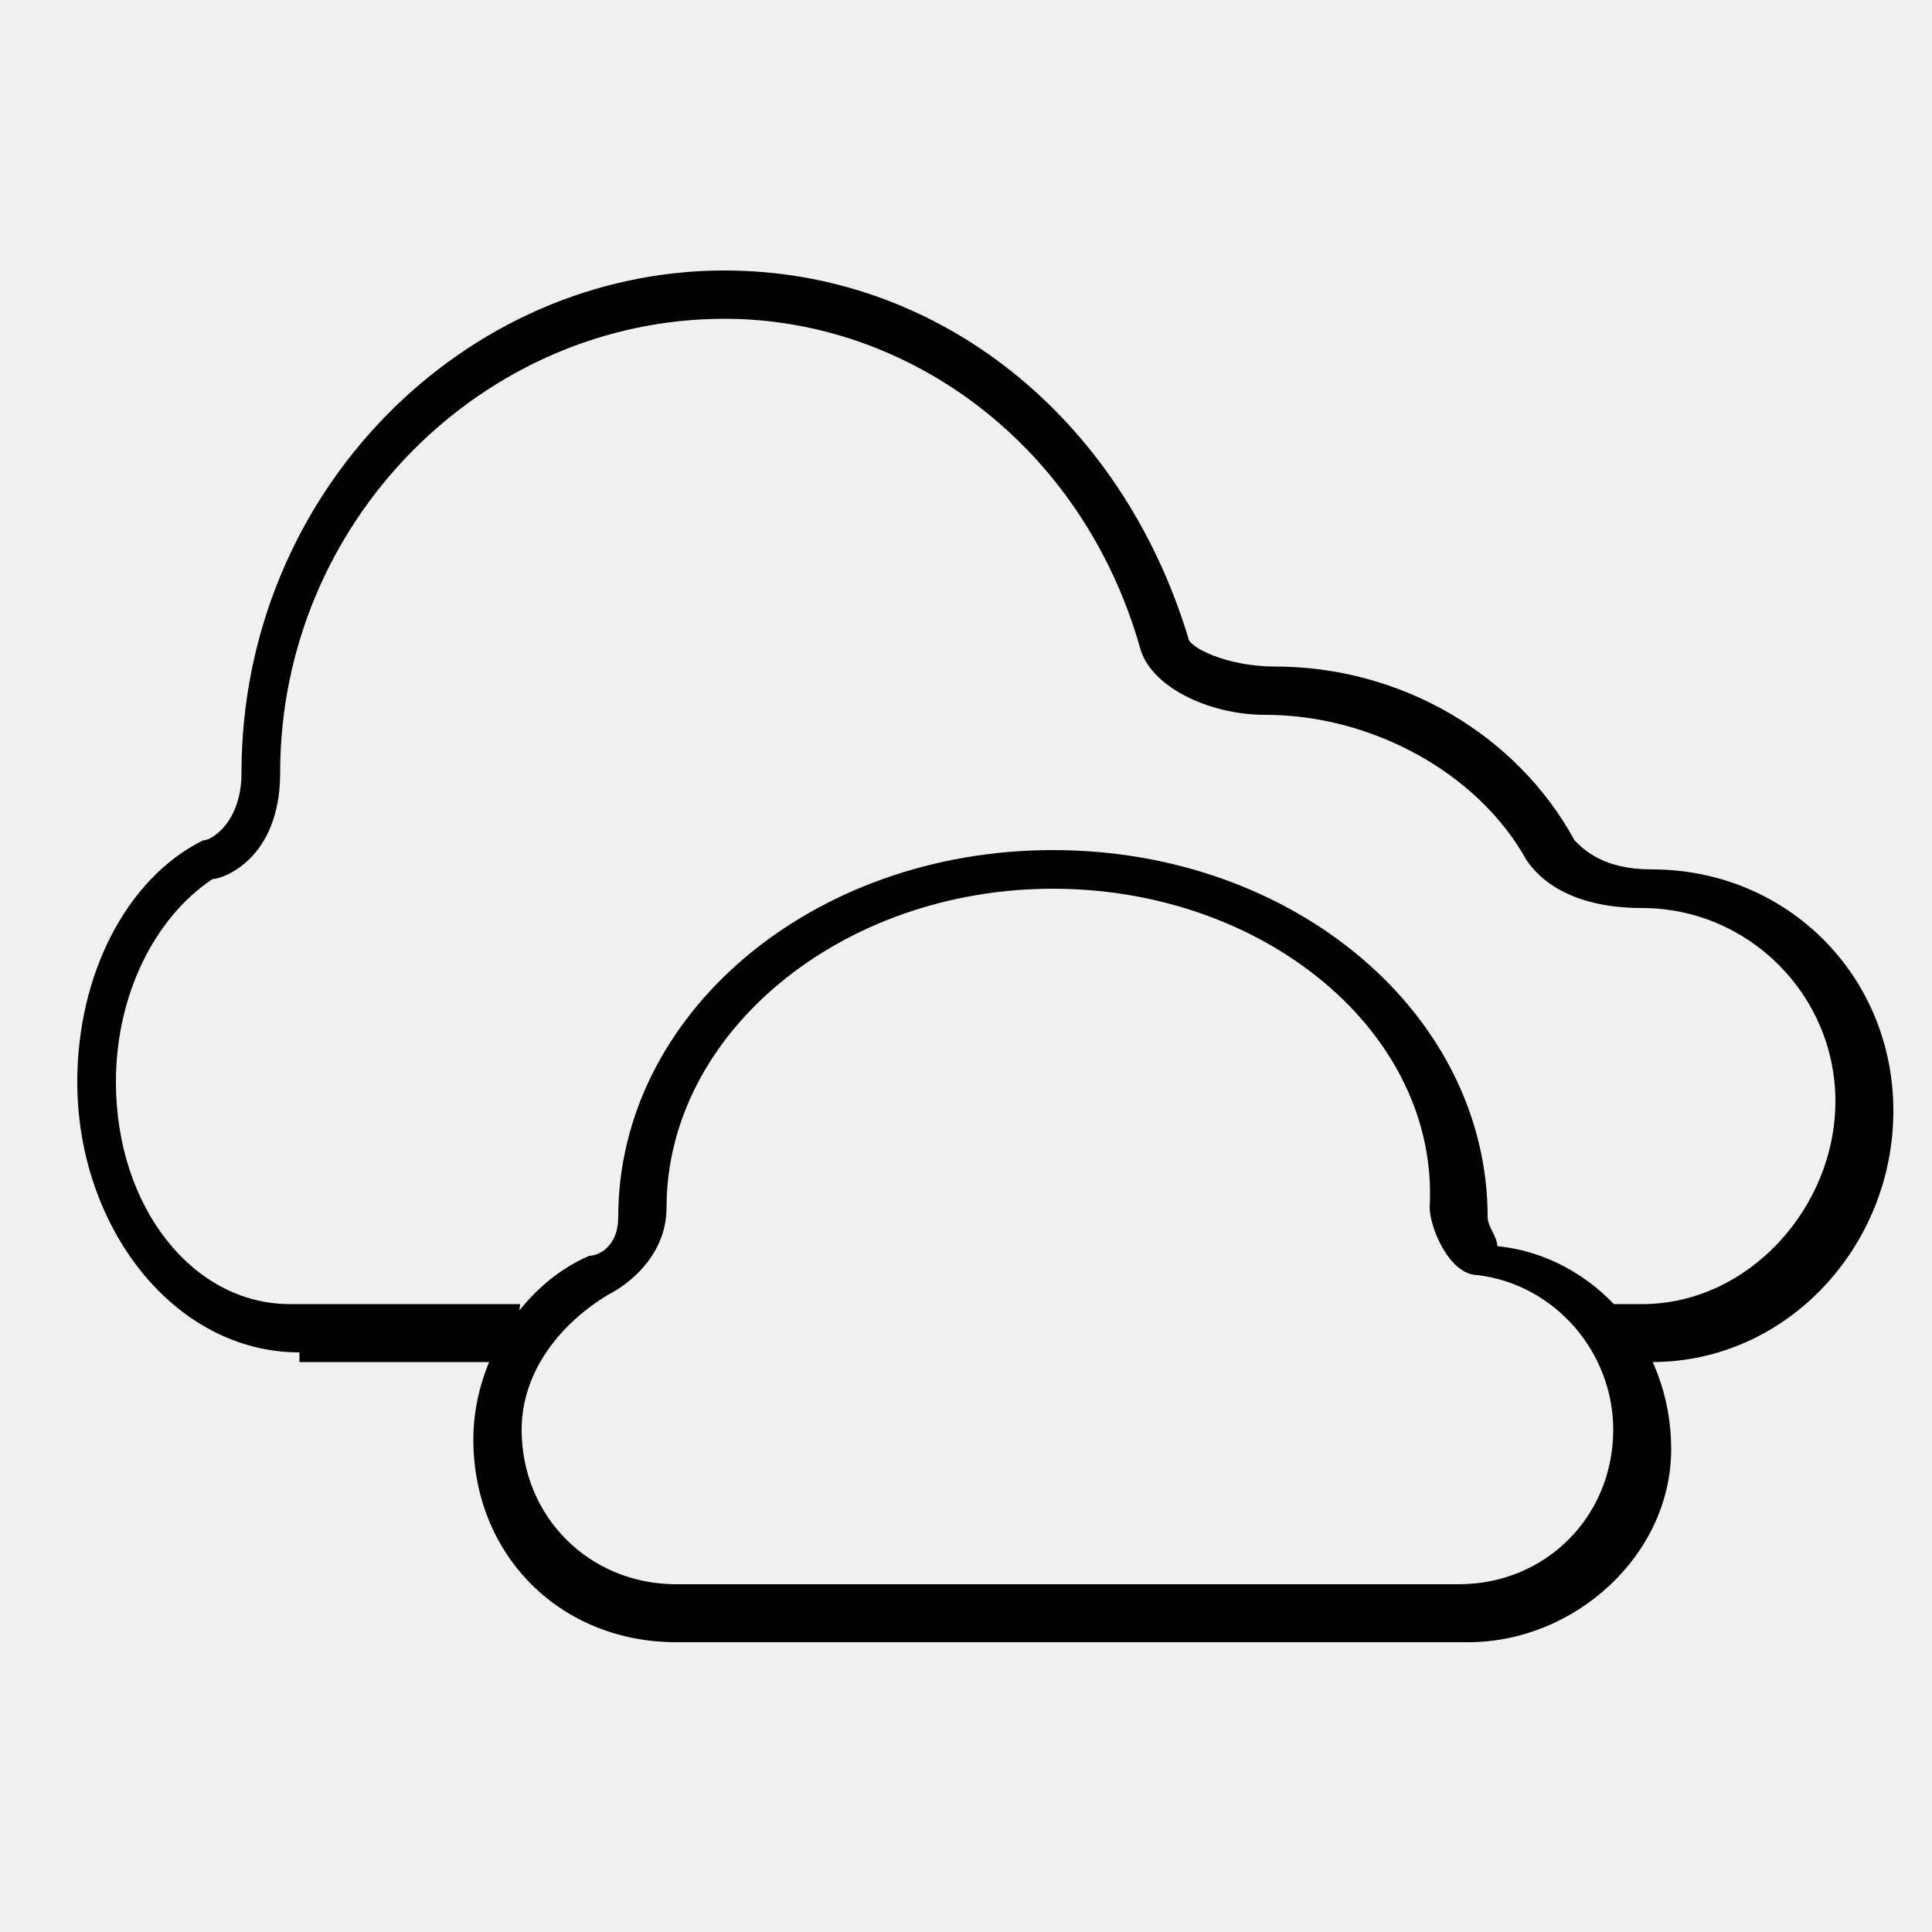
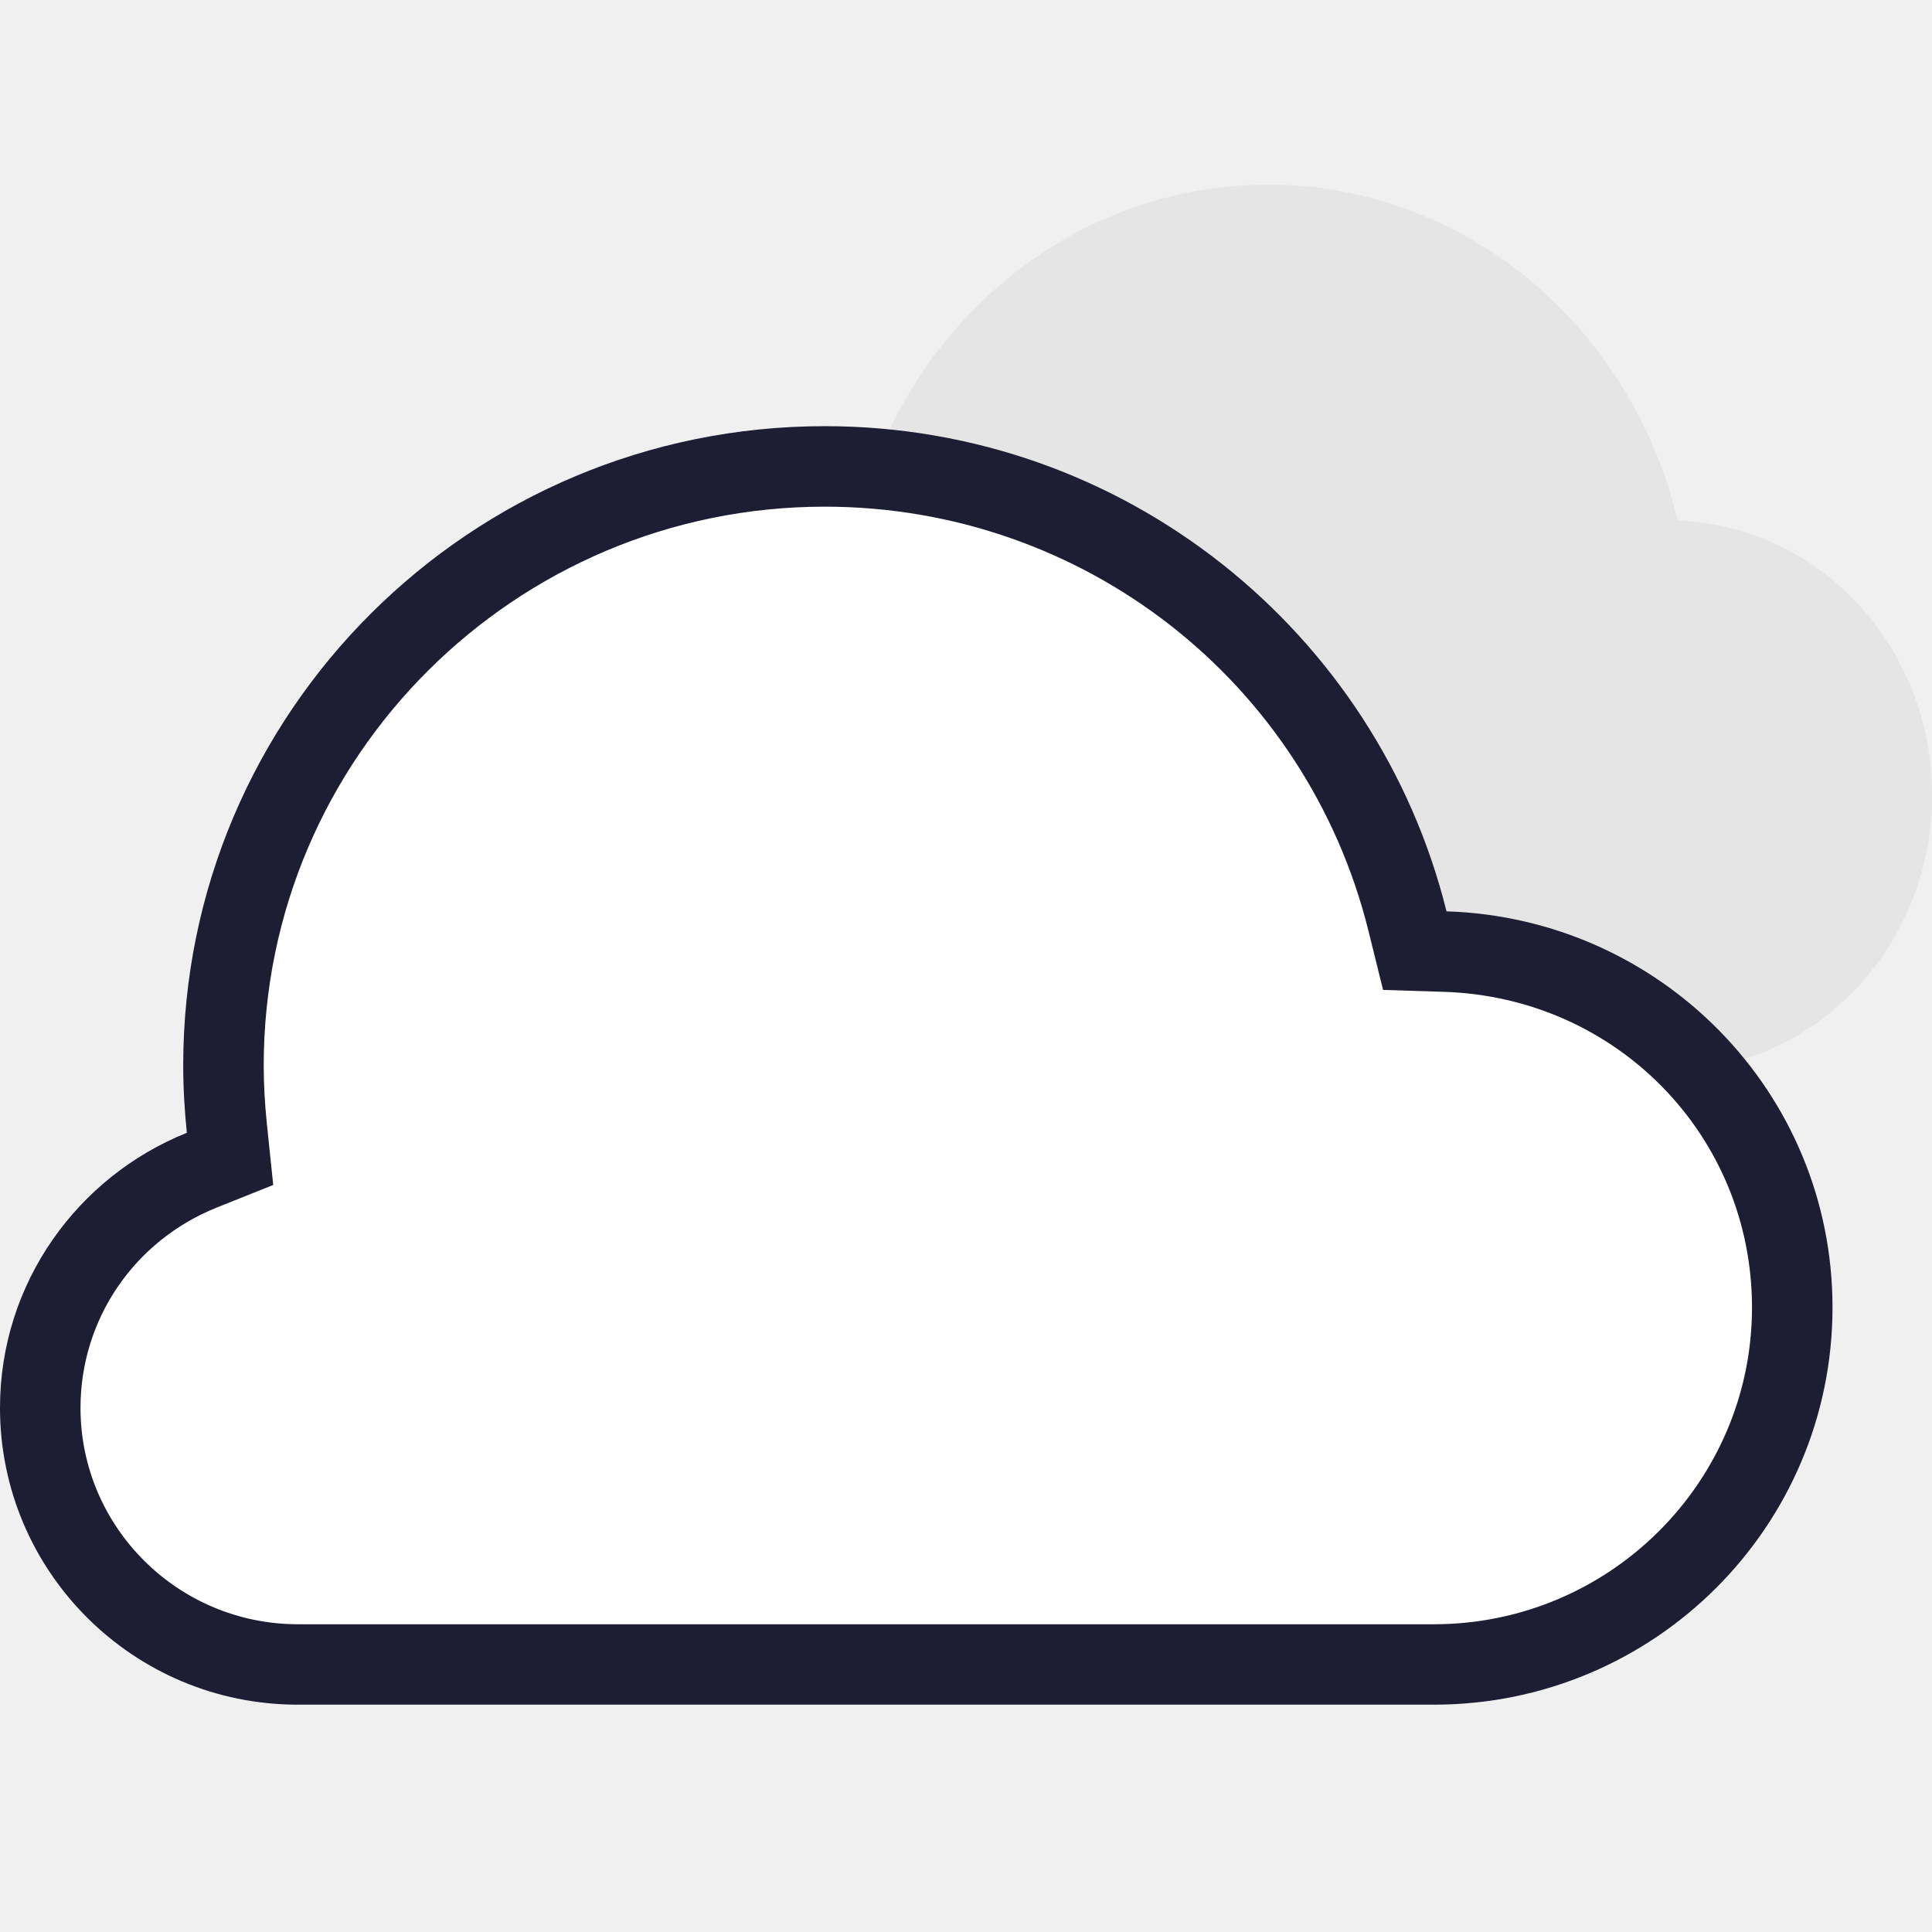
- <svg xmlns="http://www.w3.org/2000/svg" xmlns:xlink="http://www.w3.org/1999/xlink" version="1.1" x="0px" y="0px" viewBox="0 0 20 20" style="enable-background:new 0 0 20 20;" xml:space="preserve">
-   <style type="text/css">
- 	.st0{stroke:#7A7A7A;stroke-linecap:round;stroke-miterlimit:10;}
- 	.st1{clip-path:url(#SVGID_2_);}
- </style>
-   <path class="st0" d="M5,14.3" />
-   <path d="M15.2,17H7c-1.2,0-2.1-0.9-2.1-2.1c0-0.8,0.5-1.6,1.2-1.9c0.1,0,0.3-0.1,0.3-0.4c0-2.1,2-3.8,4.5-3.8c2.5,0,4.5,1.7,4.5,3.8  c0,0.1,0.1,0.2,0.1,0.3c1,0.1,1.8,1,1.8,2.1C17.3,16.1,16.3,17,15.2,17z M10.9,9.2c-2.2,0-4,1.5-4,3.3c0,0.5-0.4,0.8-0.6,0.9  c-0.5,0.3-0.9,0.8-0.9,1.4c0,0.9,0.7,1.6,1.6,1.6h8.1c0.9,0,1.6-0.7,1.6-1.6c0-0.8-0.6-1.5-1.4-1.6c-0.3,0-0.5-0.5-0.5-0.7  C14.9,10.7,13.1,9.2,10.9,9.2z" />
+ <svg xmlns="http://www.w3.org/2000/svg" version="1.1" id="cloudy" x="0px" y="0px" viewBox="0 0 24 24" enable-background="new 0 0 24 24" xml:space="preserve">
  <g>
-     <defs>
-       <polygon id="SVGID_1_" points="20,20 18.2,20 16,10.8 5.7,10.5 4.7,20 0,20 0,0 20,0   " />
-     </defs>
-     <clipPath id="SVGID_2_">
-       <use xlink:href="#SVGID_1_" style="overflow:visible;" />
-     </clipPath>
-     <path class="st1" d="M3.1,14c-1.3,0-2.3-1.3-2.3-2.8c0-1.1,0.5-2.1,1.3-2.5c0.1,0,0.4-0.2,0.4-0.7c0-2.9,2.3-5.2,5-5.2   c2.2,0,4.1,1.5,4.8,3.8c0,0.1,0.4,0.3,0.9,0.3c1.3,0,2.5,0.7,3.1,1.8c0.1,0.1,0.3,0.3,0.8,0.3c1.4,0,2.5,1.1,2.5,2.5   c0,1.4-1.1,2.6-2.5,2.6l-4.8,0H3.1z M7.5,3.3C5,3.3,2.9,5.4,2.9,8c0,0.9-0.6,1.1-0.7,1.1c-0.6,0.4-1,1.2-1,2.1   c0,1.3,0.8,2.3,1.8,2.3l14,0c1.1,0,2-1,2-2.1c0-1.1-0.9-2-2-2c-0.6,0-1-0.2-1.2-0.5c-0.5-0.9-1.6-1.5-2.7-1.5   c-0.6,0-1.2-0.3-1.3-0.7C11.2,4.6,9.4,3.3,7.5,3.3z" />
+     <rect x="0" fill="none" width="24" height="24" />
+     <path fill-rule="evenodd" clip-rule="evenodd" fill="#E5E5E5" d="M20.84,6.468C20.274,4.072,18.213,2.294,15.75,2.294   c-2.9,0-5.25,2.462-5.25,5.5c0,0.196,0.011,0.39,0.03,0.58C9.634,8.751,9,9.666,9,10.741   c0,1.41,1.091,2.554,2.438,2.554h9.3c1.802,0,3.263-1.53,3.263-3.418C24,8.025,22.594,6.527,20.84,6.468" />
+     <g>
+       <g>
+         <path fill="#FFFFFF" d="M3.699,20.676c-1.764,0-3.199-1.43-3.199-3.187c0-1.305,0.788-2.464,2.009-2.953     l0.35-0.14l-0.039-0.375c-0.026-0.258-0.043-0.52-0.043-0.786c0-4.103,3.35-7.441,7.468-7.441     c3.438,0,6.414,2.322,7.24,5.648l0.092,0.367l0.378,0.012c2.417,0.077,4.311,2.019,4.311,4.421     c0,2.445-1.997,4.435-4.451,4.435H3.699z" />
+         <path fill="#1D1D33" d="M10.244,6.294c3.207,0,5.984,2.166,6.755,5.268l0.182,0.735l0.756,0.024     c2.146,0.068,3.827,1.79,3.827,3.921c0,2.17-1.773,3.935-3.951,3.935H3.699C2.211,20.176,1,18.971,1,17.489     c0-1.099,0.665-2.076,1.694-2.489L3.394,14.72l-0.078-0.751c-0.027-0.261-0.04-0.501-0.04-0.734     C3.276,9.408,6.402,6.294,10.244,6.294 M10.244,5.294c-4.4,0-7.968,3.554-7.968,7.941     c0,0.284,0.017,0.563,0.045,0.837C0.963,14.617,0,15.939,0,17.489c0,2.035,1.656,3.687,3.699,3.687h14.114     c2.735,0,4.951-2.21,4.951-4.935c0-2.673-2.134-4.836-4.795-4.92C17.11,7.861,13.982,5.294,10.244,5.294     L10.244,5.294z" />
+       </g>
+     </g>
  </g>
</svg>
